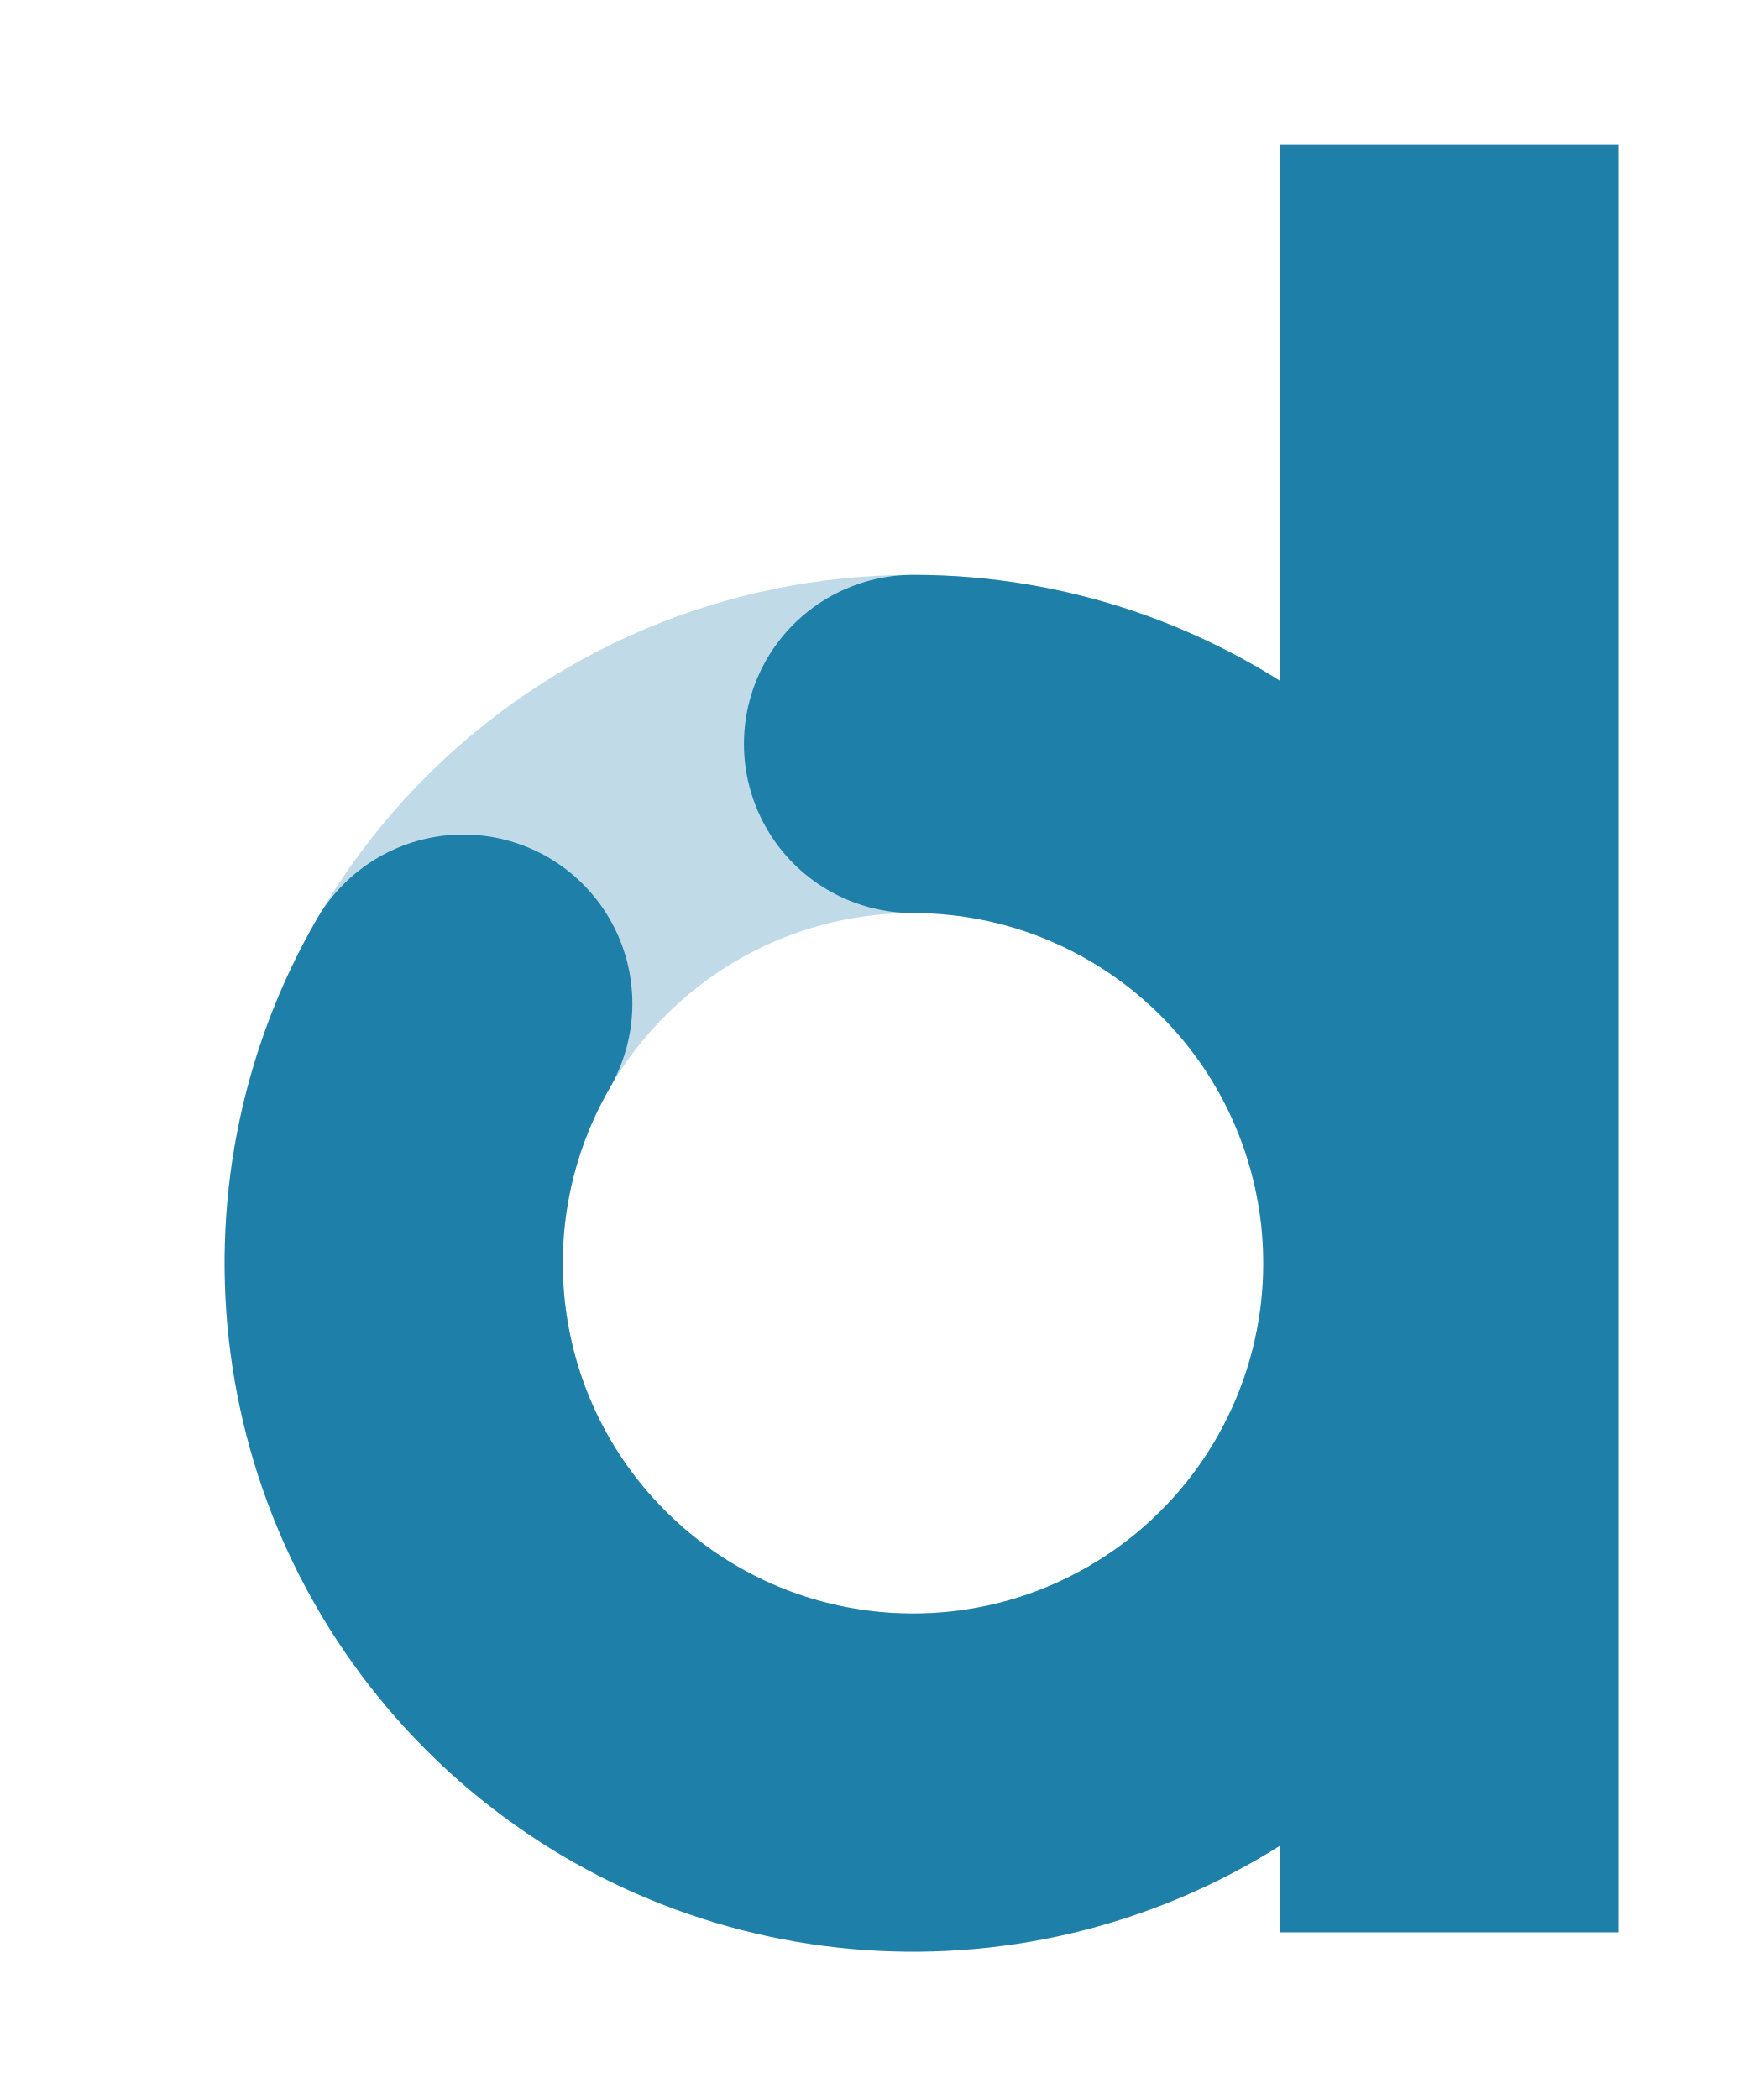
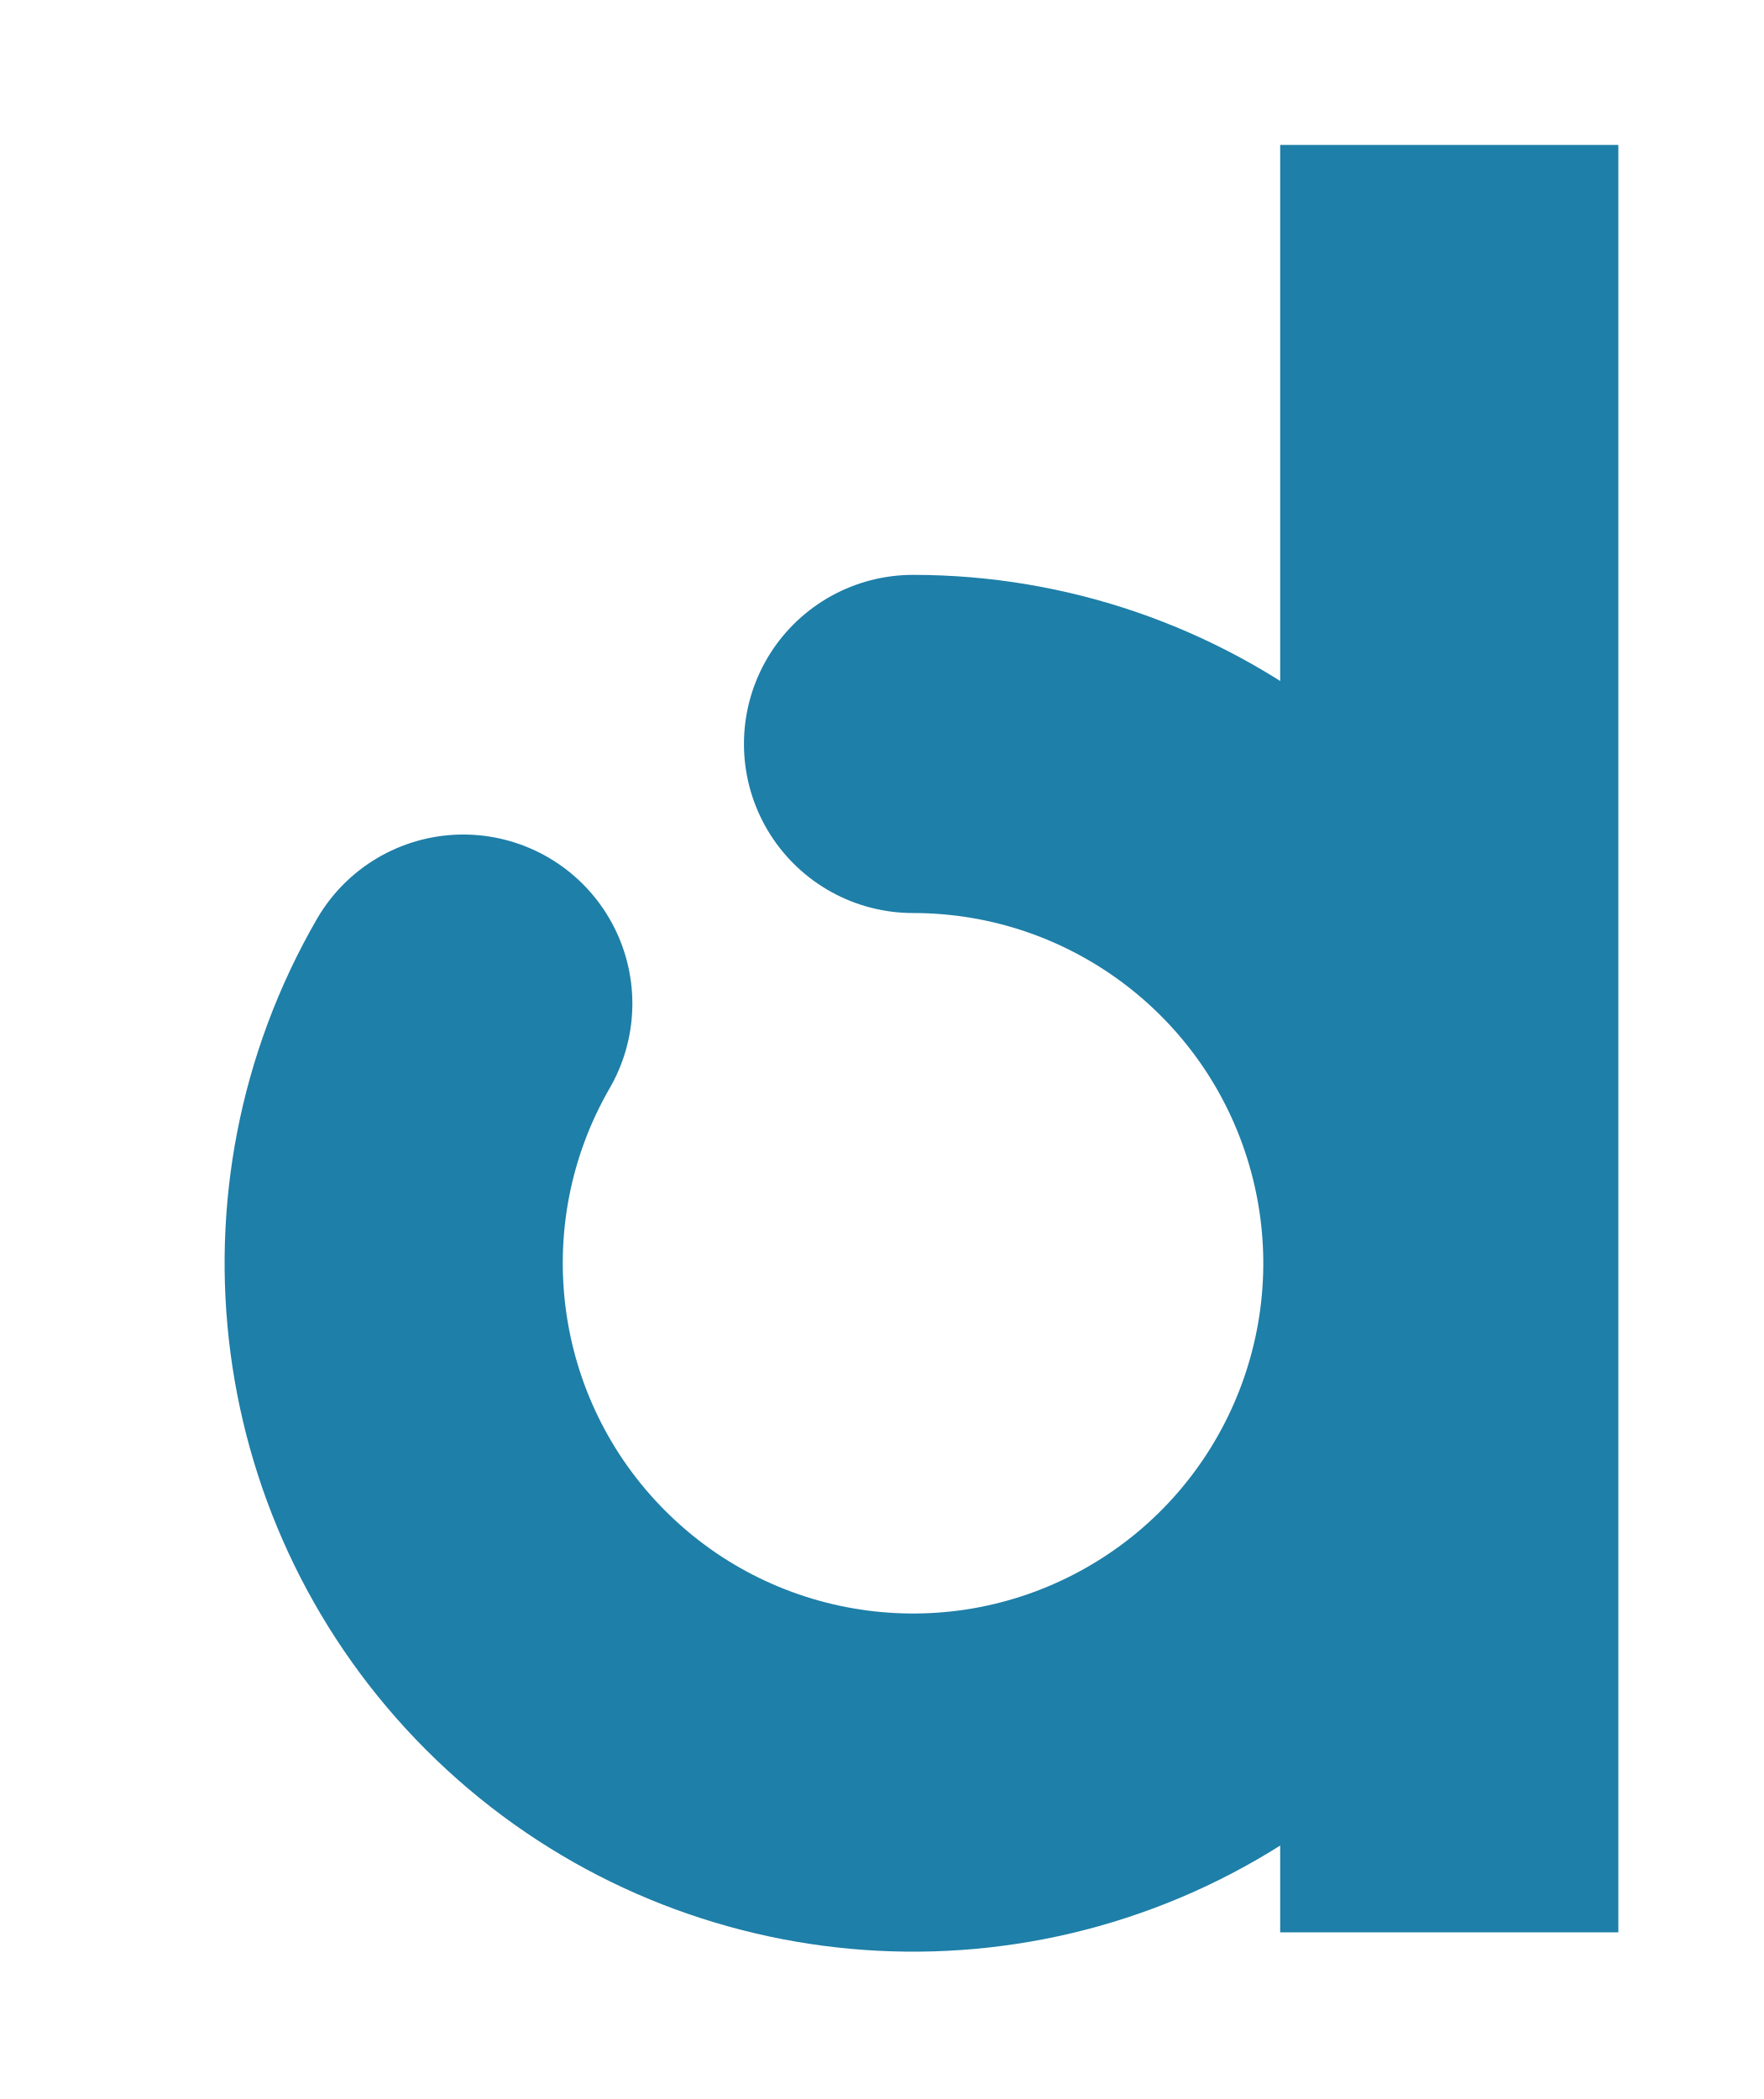
<svg xmlns="http://www.w3.org/2000/svg" viewBox="-6.0 -80.0 73.0 86.9" width="120" role="img" aria-label="daevo">
  <g>
-     <circle cx="31.80" cy="-27.70" r="21.50" fill="none" stroke="#1E7FA8" stroke-opacity="0.28" stroke-width="14.00" />
    <path d="M 31.80 -49.20 A 21.50 21.50 0 1 1 13.18 -38.45" fill="none" stroke="#1E7FA8" stroke-width="14.00" stroke-linecap="round" />
    <rect x="47.00" y="-74.00" width="14.00" height="74.00" fill="#1E7FA8" />
  </g>
</svg>
